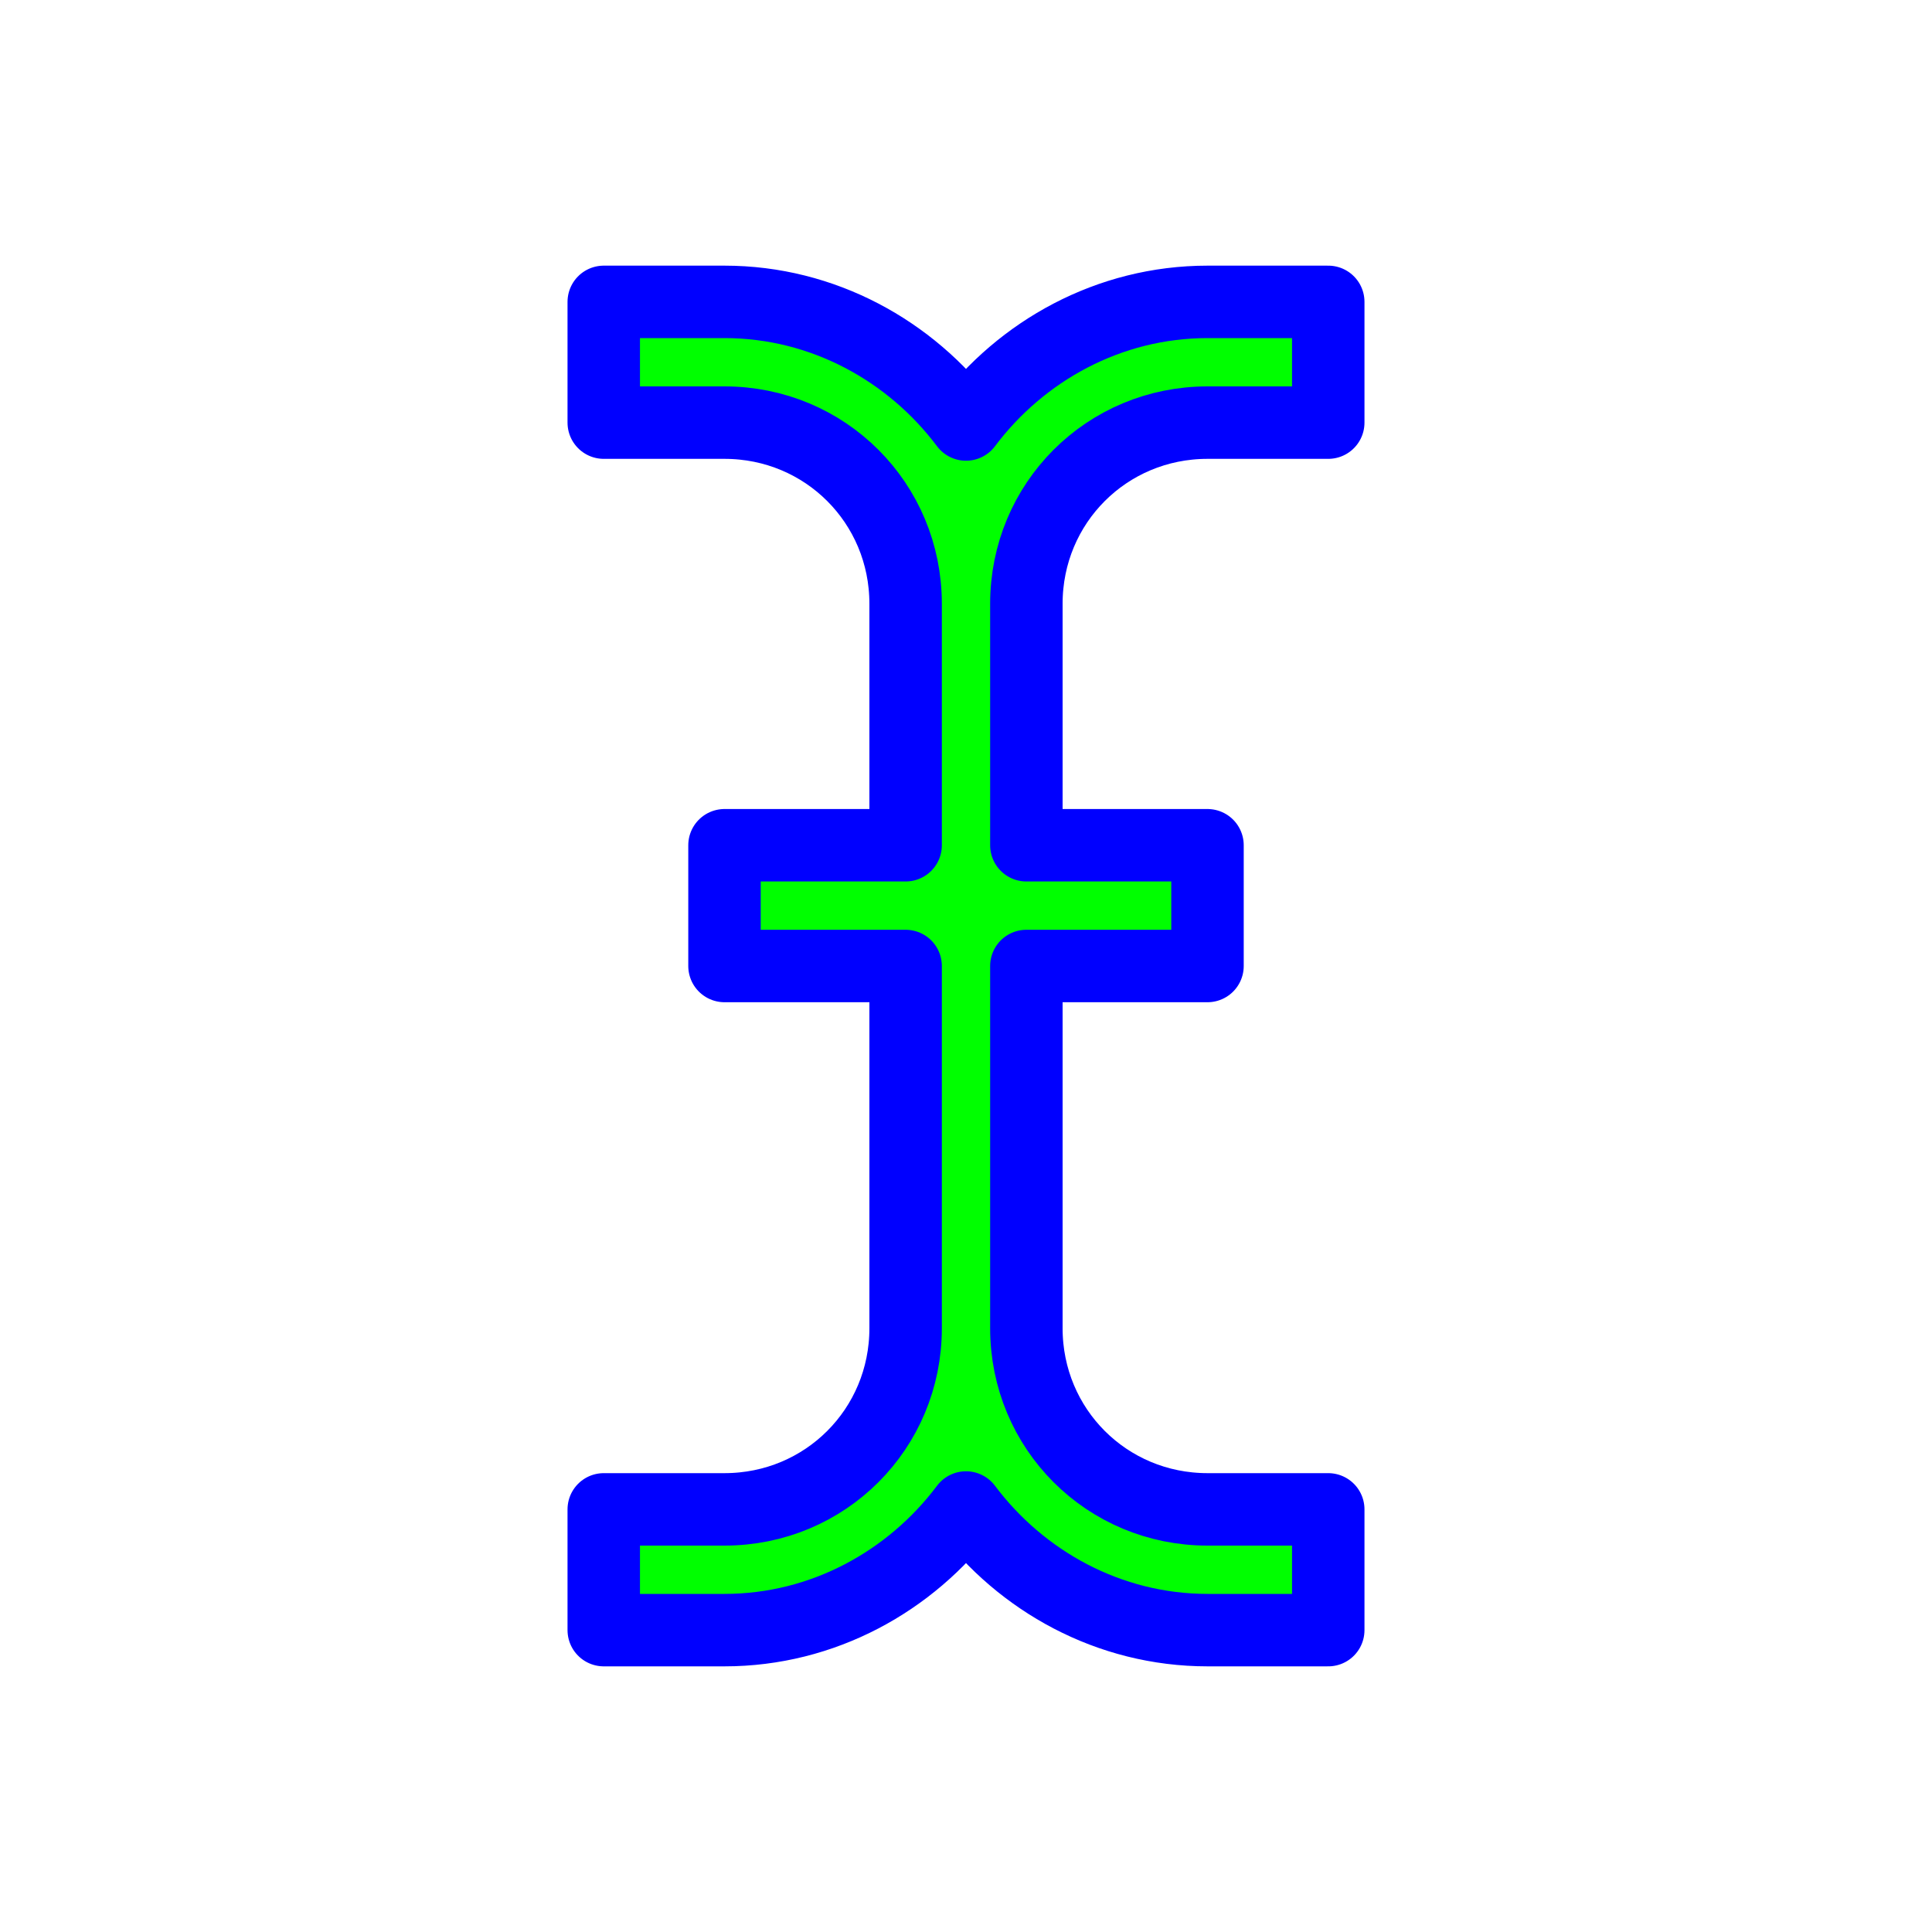
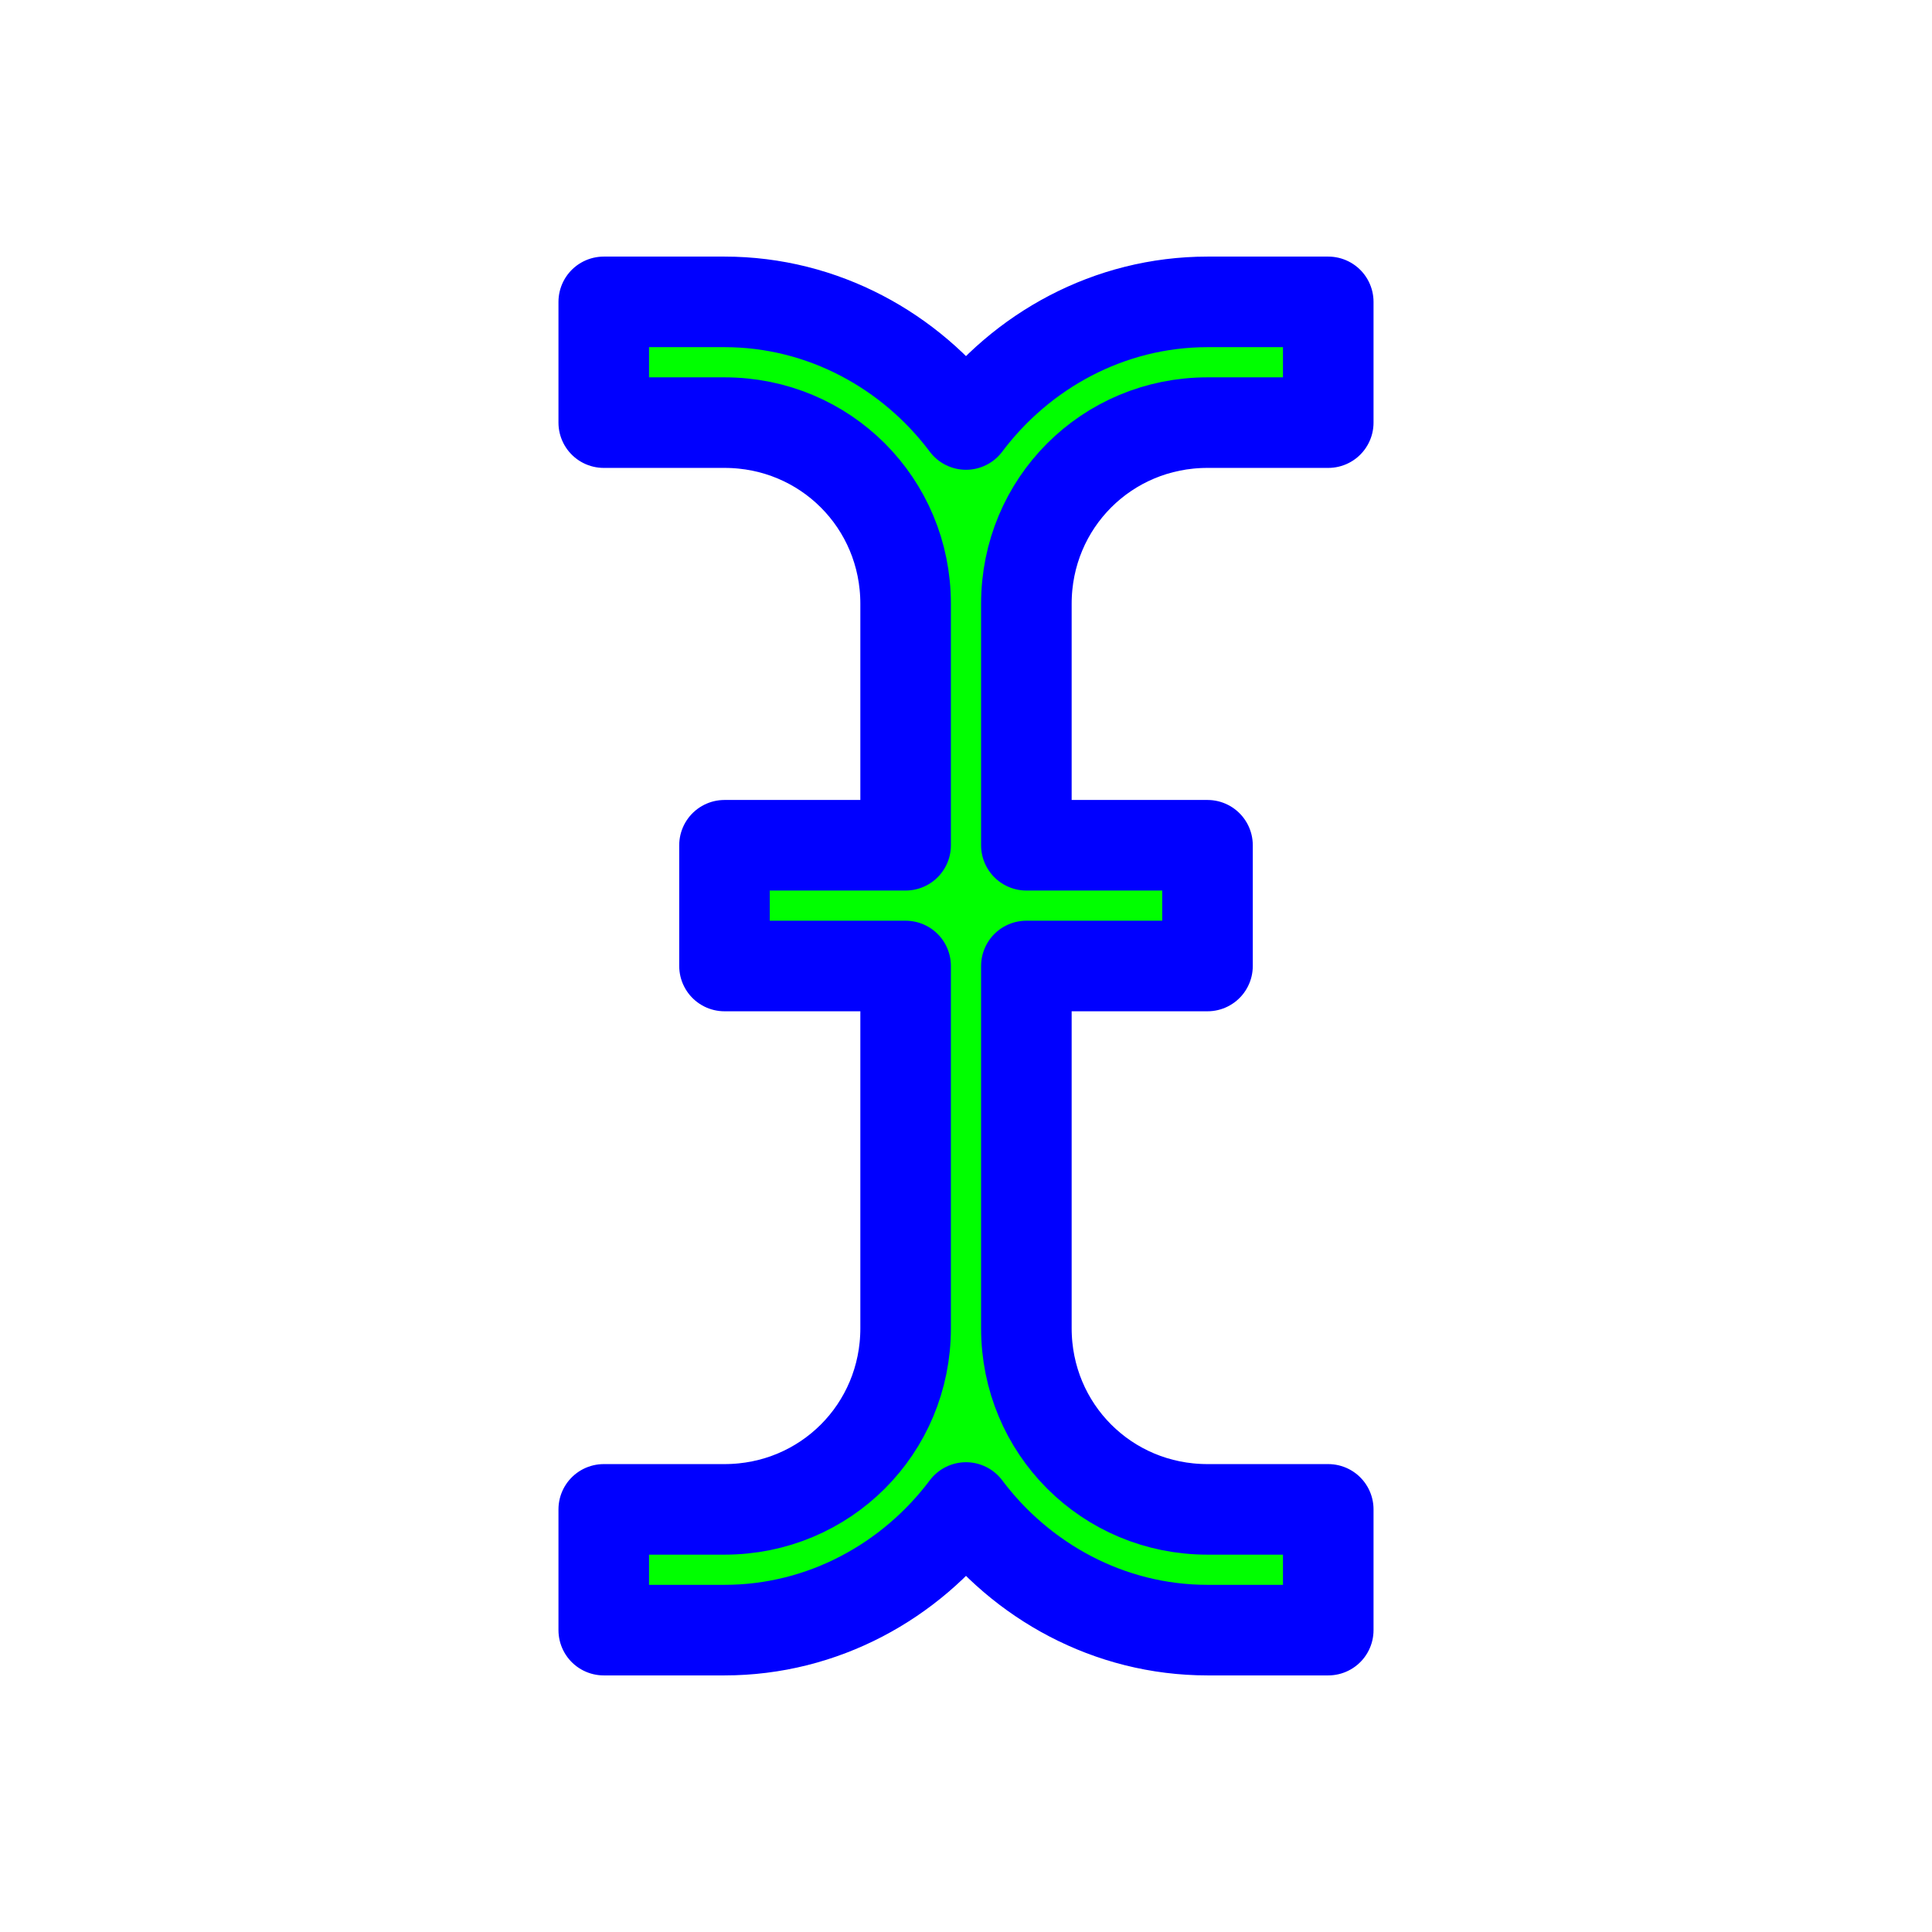
<svg xmlns="http://www.w3.org/2000/svg" width="257" height="257" viewBox="0 0 32 32">
-   <path fill="#00FF00" stroke="#0000FF" stroke-width="1.2" stroke-linejoin="round" d="M10 5v2h2c1.668 0 3 1.332 3 3v4h-3v2h3v6c0 1.668-1.332 3-3 3h-2v2h2c1.633 0 3.086-.813 4-2.031c.914 1.218 2.367 2.031 4 2.031h2v-2h-2c-1.668 0-3-1.332-3-3v-6h3v-2h-3v-4c0-1.668 1.332-3 3-3h2V5h-2c-1.633 0-3.086.813-4 2.031C15.086 5.813 13.633 5 12 5z" />
+   <path fill="#00FF00" stroke="#0000FF" stroke-width="1.5" stroke-linejoin="round" d="M10 5v2h2c1.668 0 3 1.332 3 3v4h-3v2h3v6c0 1.668-1.332 3-3 3h-2v2h2c1.633 0 3.086-.813 4-2.031c.914 1.218 2.367 2.031 4 2.031h2v-2h-2c-1.668 0-3-1.332-3-3v-6h3v-2h-3v-4c0-1.668 1.332-3 3-3h2V5h-2c-1.633 0-3.086.813-4 2.031C15.086 5.813 13.633 5 12 5z" />
</svg>
